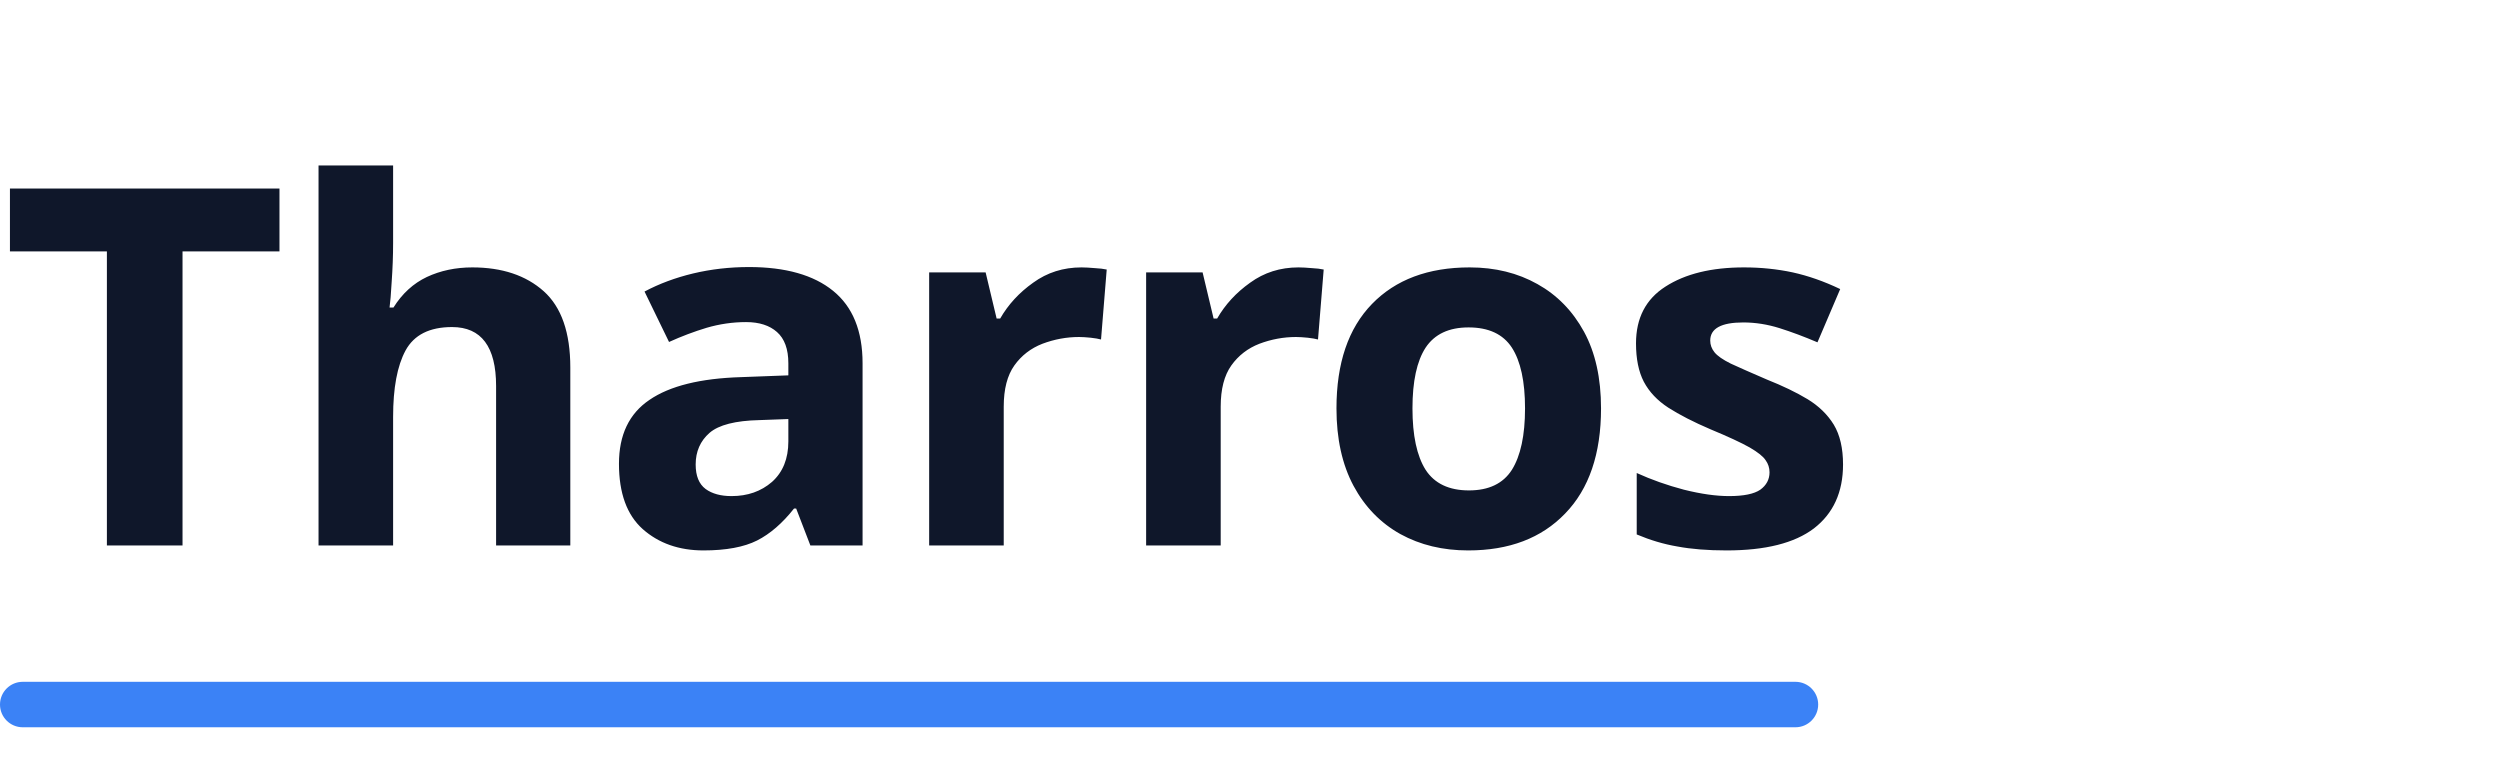
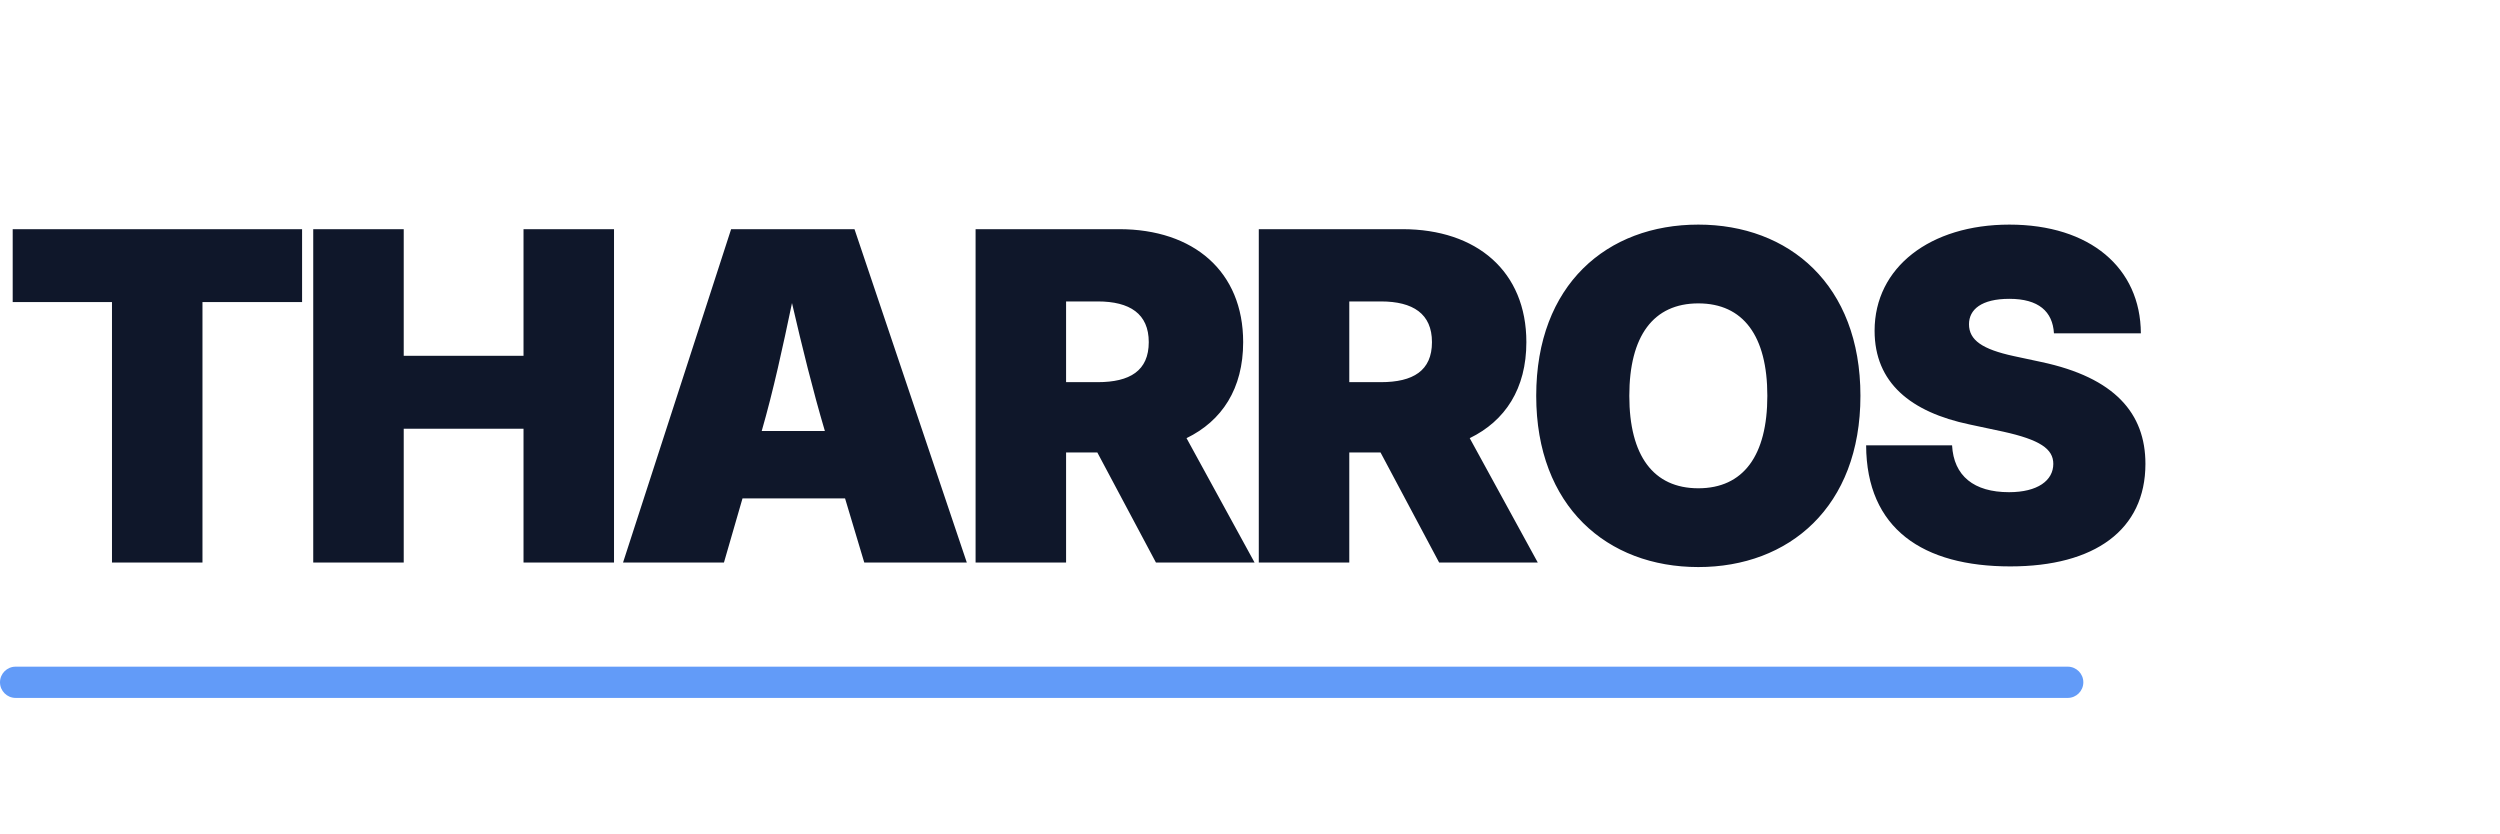
- <svg xmlns="http://www.w3.org/2000/svg" width="110" height="34" viewBox="0 0 110 34">
-   <text x="0" y="24" font-family="ui-sans-serif, system-ui, sans-serif" font-size="22" font-weight="700" fill="#0f172a" letter-spacing="-0.02em">Tharros</text>
-   <rect x="0" y="30" width="80" height="2" rx="1" fill="#3b82f6" />
+ <svg xmlns="http://www.w3.org/2000/svg" width="120" height="40" viewBox="0 0 120 40" fill="none">
+   <text x="0" y="27" font-family="Inter, system-ui, sans-serif" font-size="22" font-weight="900" fill="#0f172a" letter-spacing="-0.05em">THARROS</text>
+   <rect x="0" y="32" width="100" height="1.5" rx="0.75" fill="#3b82f6" opacity="0.8" />
</svg>
